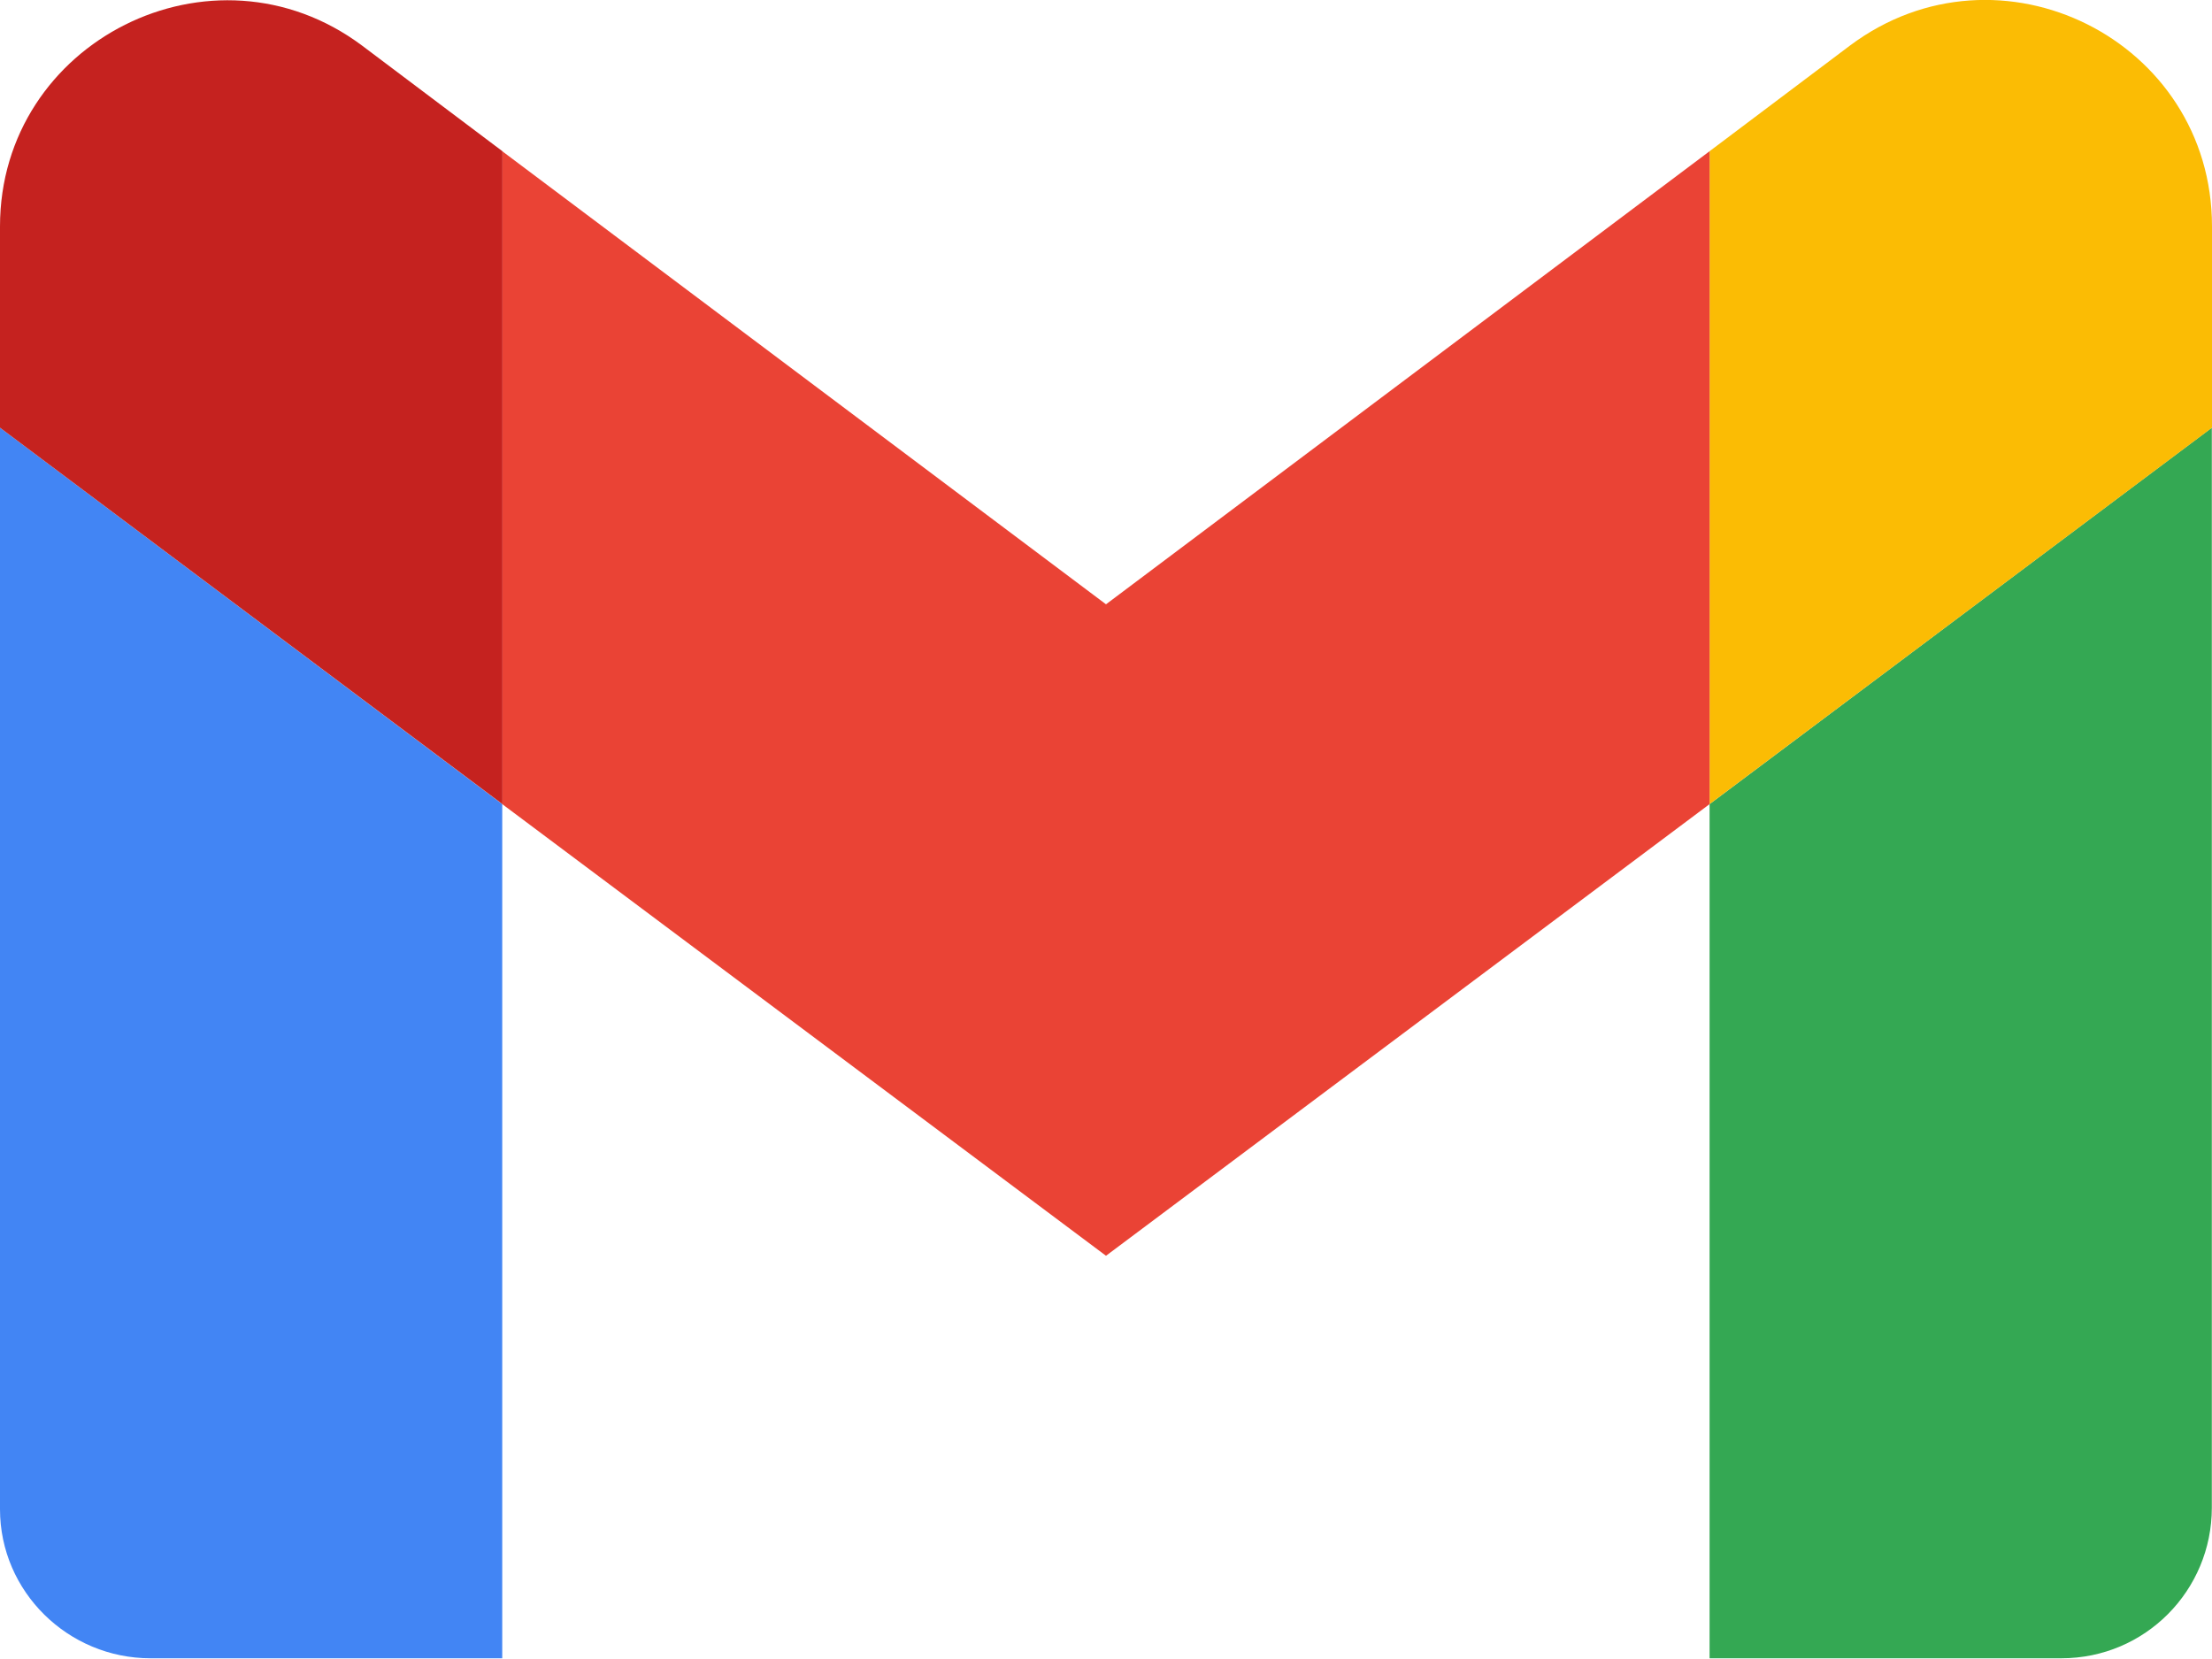
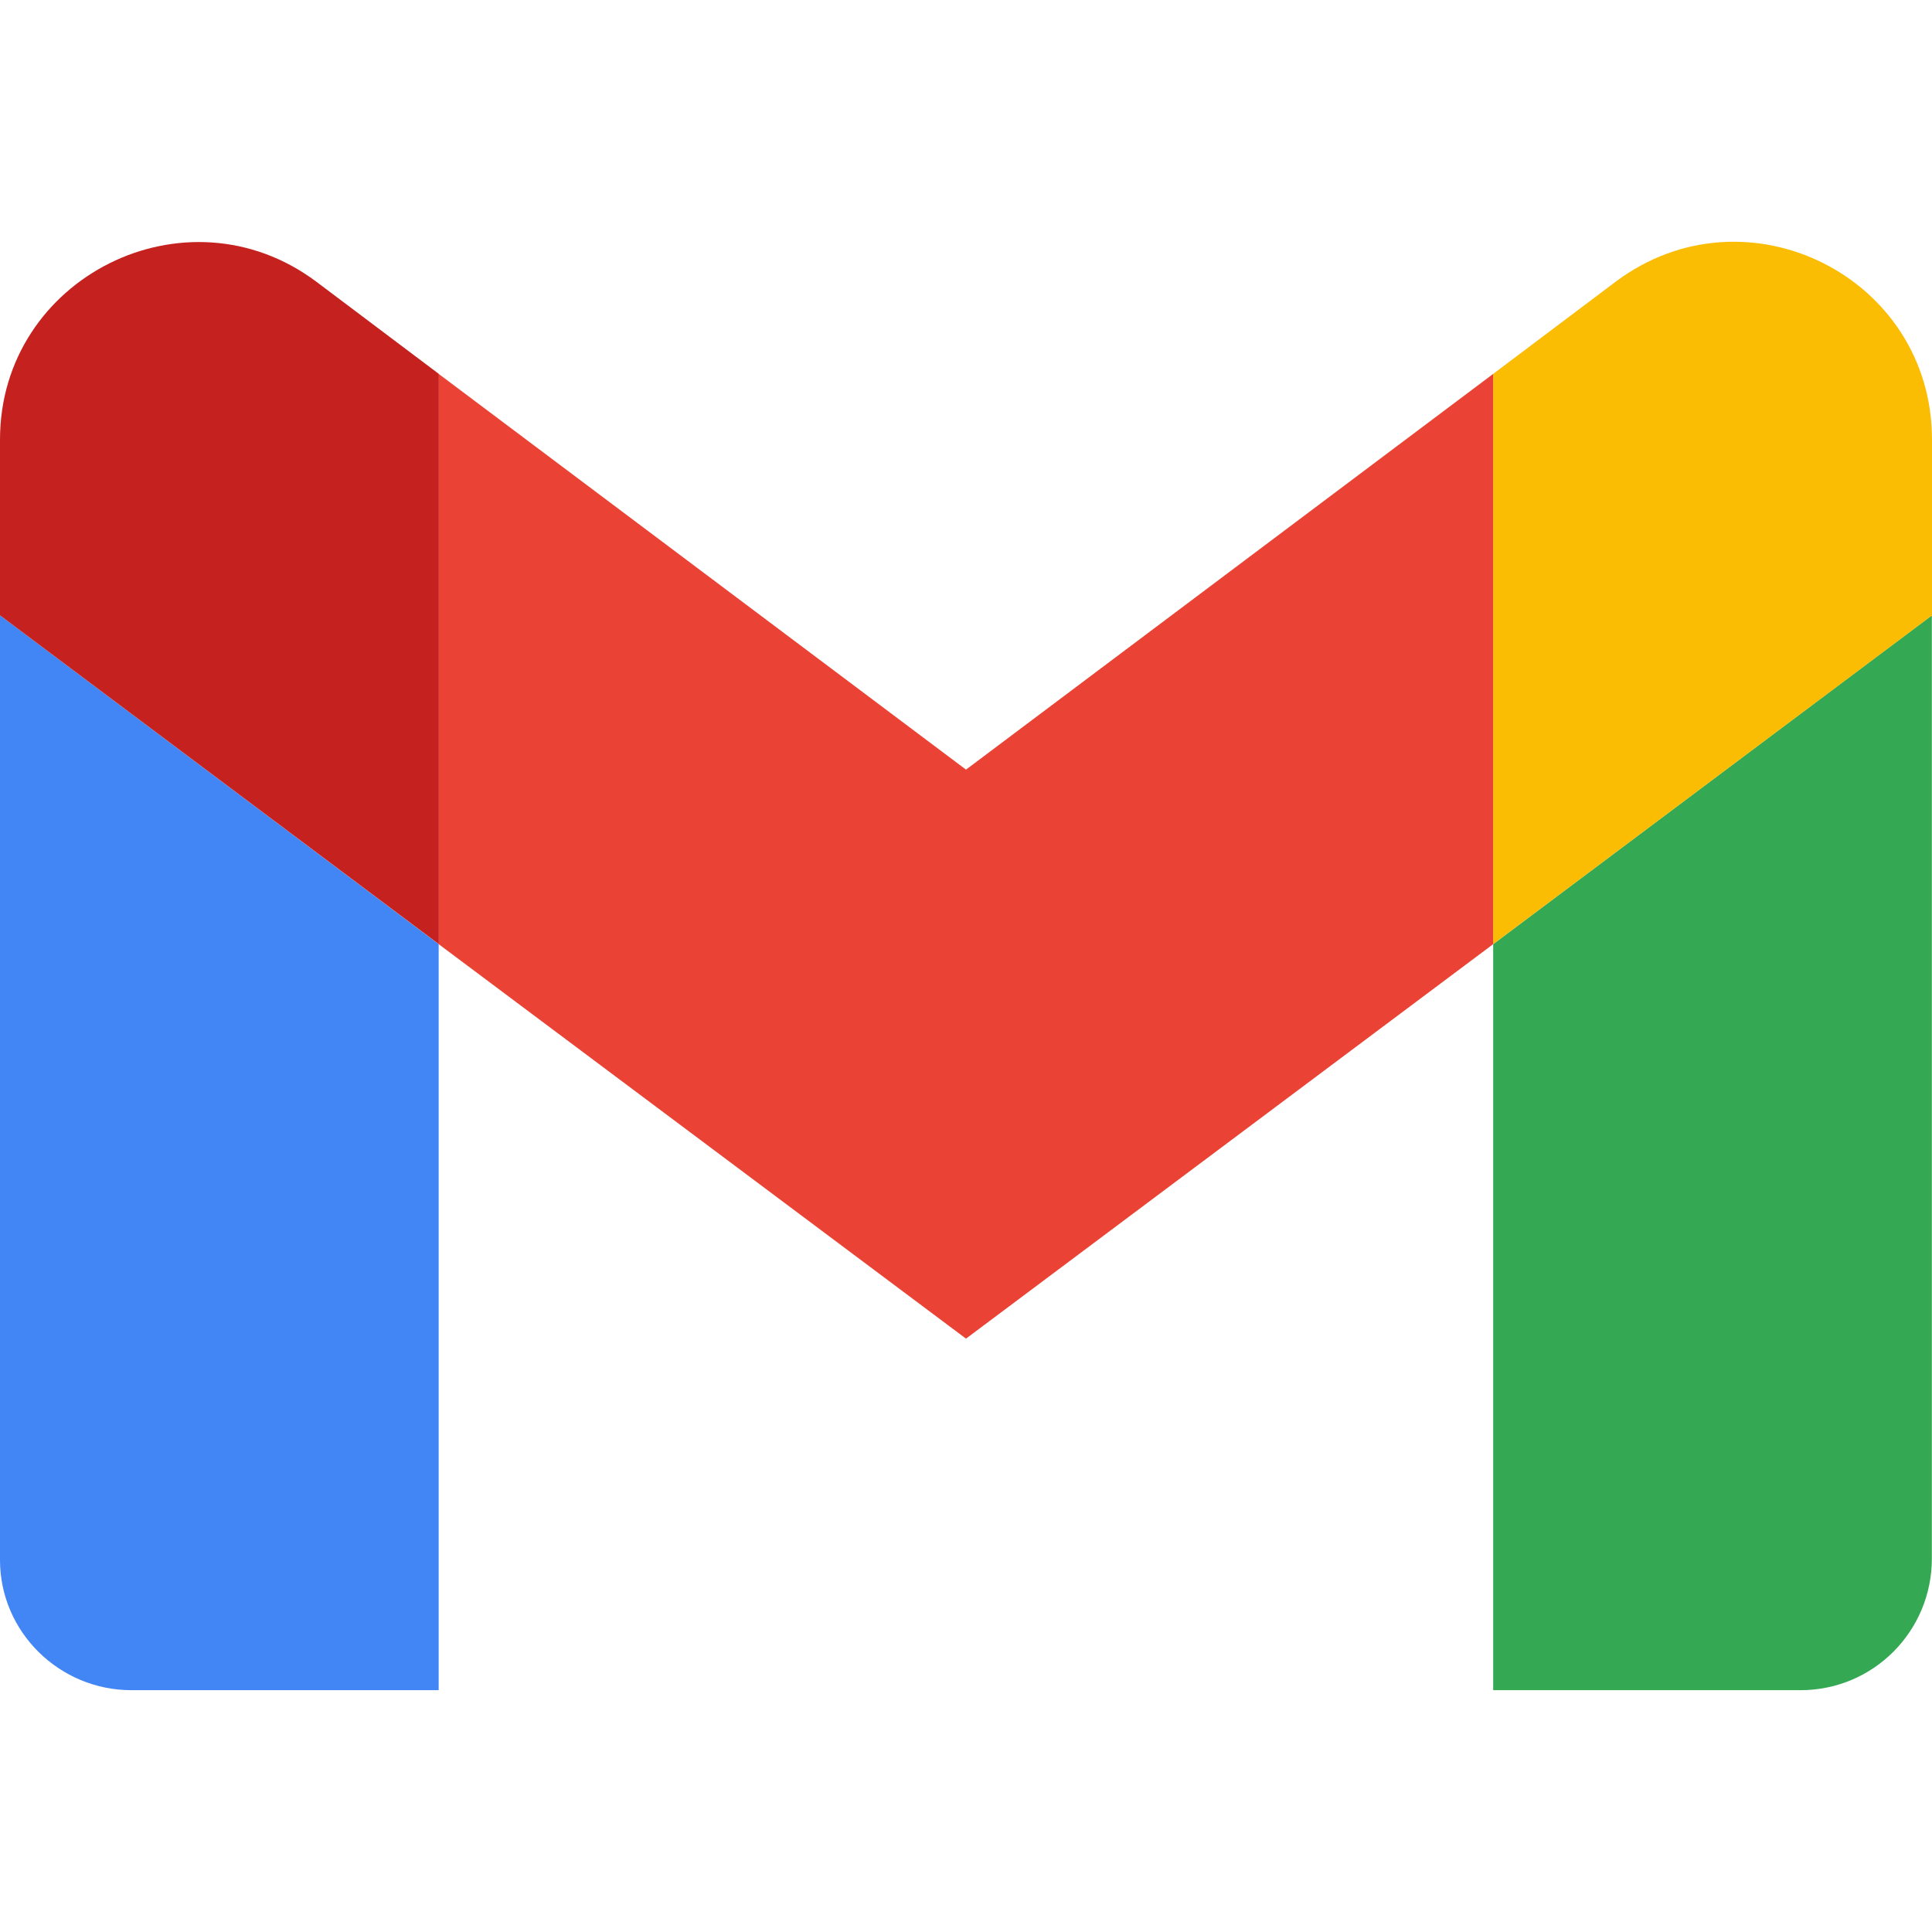
- <svg xmlns="http://www.w3.org/2000/svg" version="1.1" id="Layer_1" x="0px" y="0px" viewBox="0 0 122.88 92.12" style="enable-background:new 0 0 122.88 92.12" xml:space="preserve">
+ <svg xmlns="http://www.w3.org/2000/svg" version="1.1" id="Layer_1" width="100" height="100" x="0px" y="0px" viewBox="0 0 122.88 92.12" style="enable-background:new 0 0 122.88 92.12" xml:space="preserve">
  <style type="text/css">
	.st0{fill:#EA4335;}
	.st1{fill:#C5221F;}
	.st2{fill:#FBBC04;}
	.st3{fill:#34A853;}
	.st4{fill:#4285F4;}
</style>
  <g>
    <path class="st4" d="M8.36,92.12h19.54V44.67L0,23.76v60.08C0,88.42,3.78,92.12,8.36,92.12L8.36,92.12z" />
    <path class="st3" d="M94.97,92.12h19.54c4.67,0,8.36-3.78,8.36-8.36v-60L94.97,44.67V92.12L94.97,92.12z" />
    <path class="st2" d="M94.97,8.4v36.27l27.91-20.91V12.58c0-10.37-11.82-16.25-20.11-10.05L94.97,8.4L94.97,8.4z" />
    <polygon class="st0" points="27.9,44.67 27.9,8.4 61.44,33.57 94.97,8.4 94.97,44.67 61.44,69.76 27.9,44.67" />
    <path class="st1" d="M0,12.58v11.18l27.91,20.91V8.4l-7.8-5.87C11.82-3.66,0,2.29,0,12.58L0,12.58z" />
  </g>
</svg>
